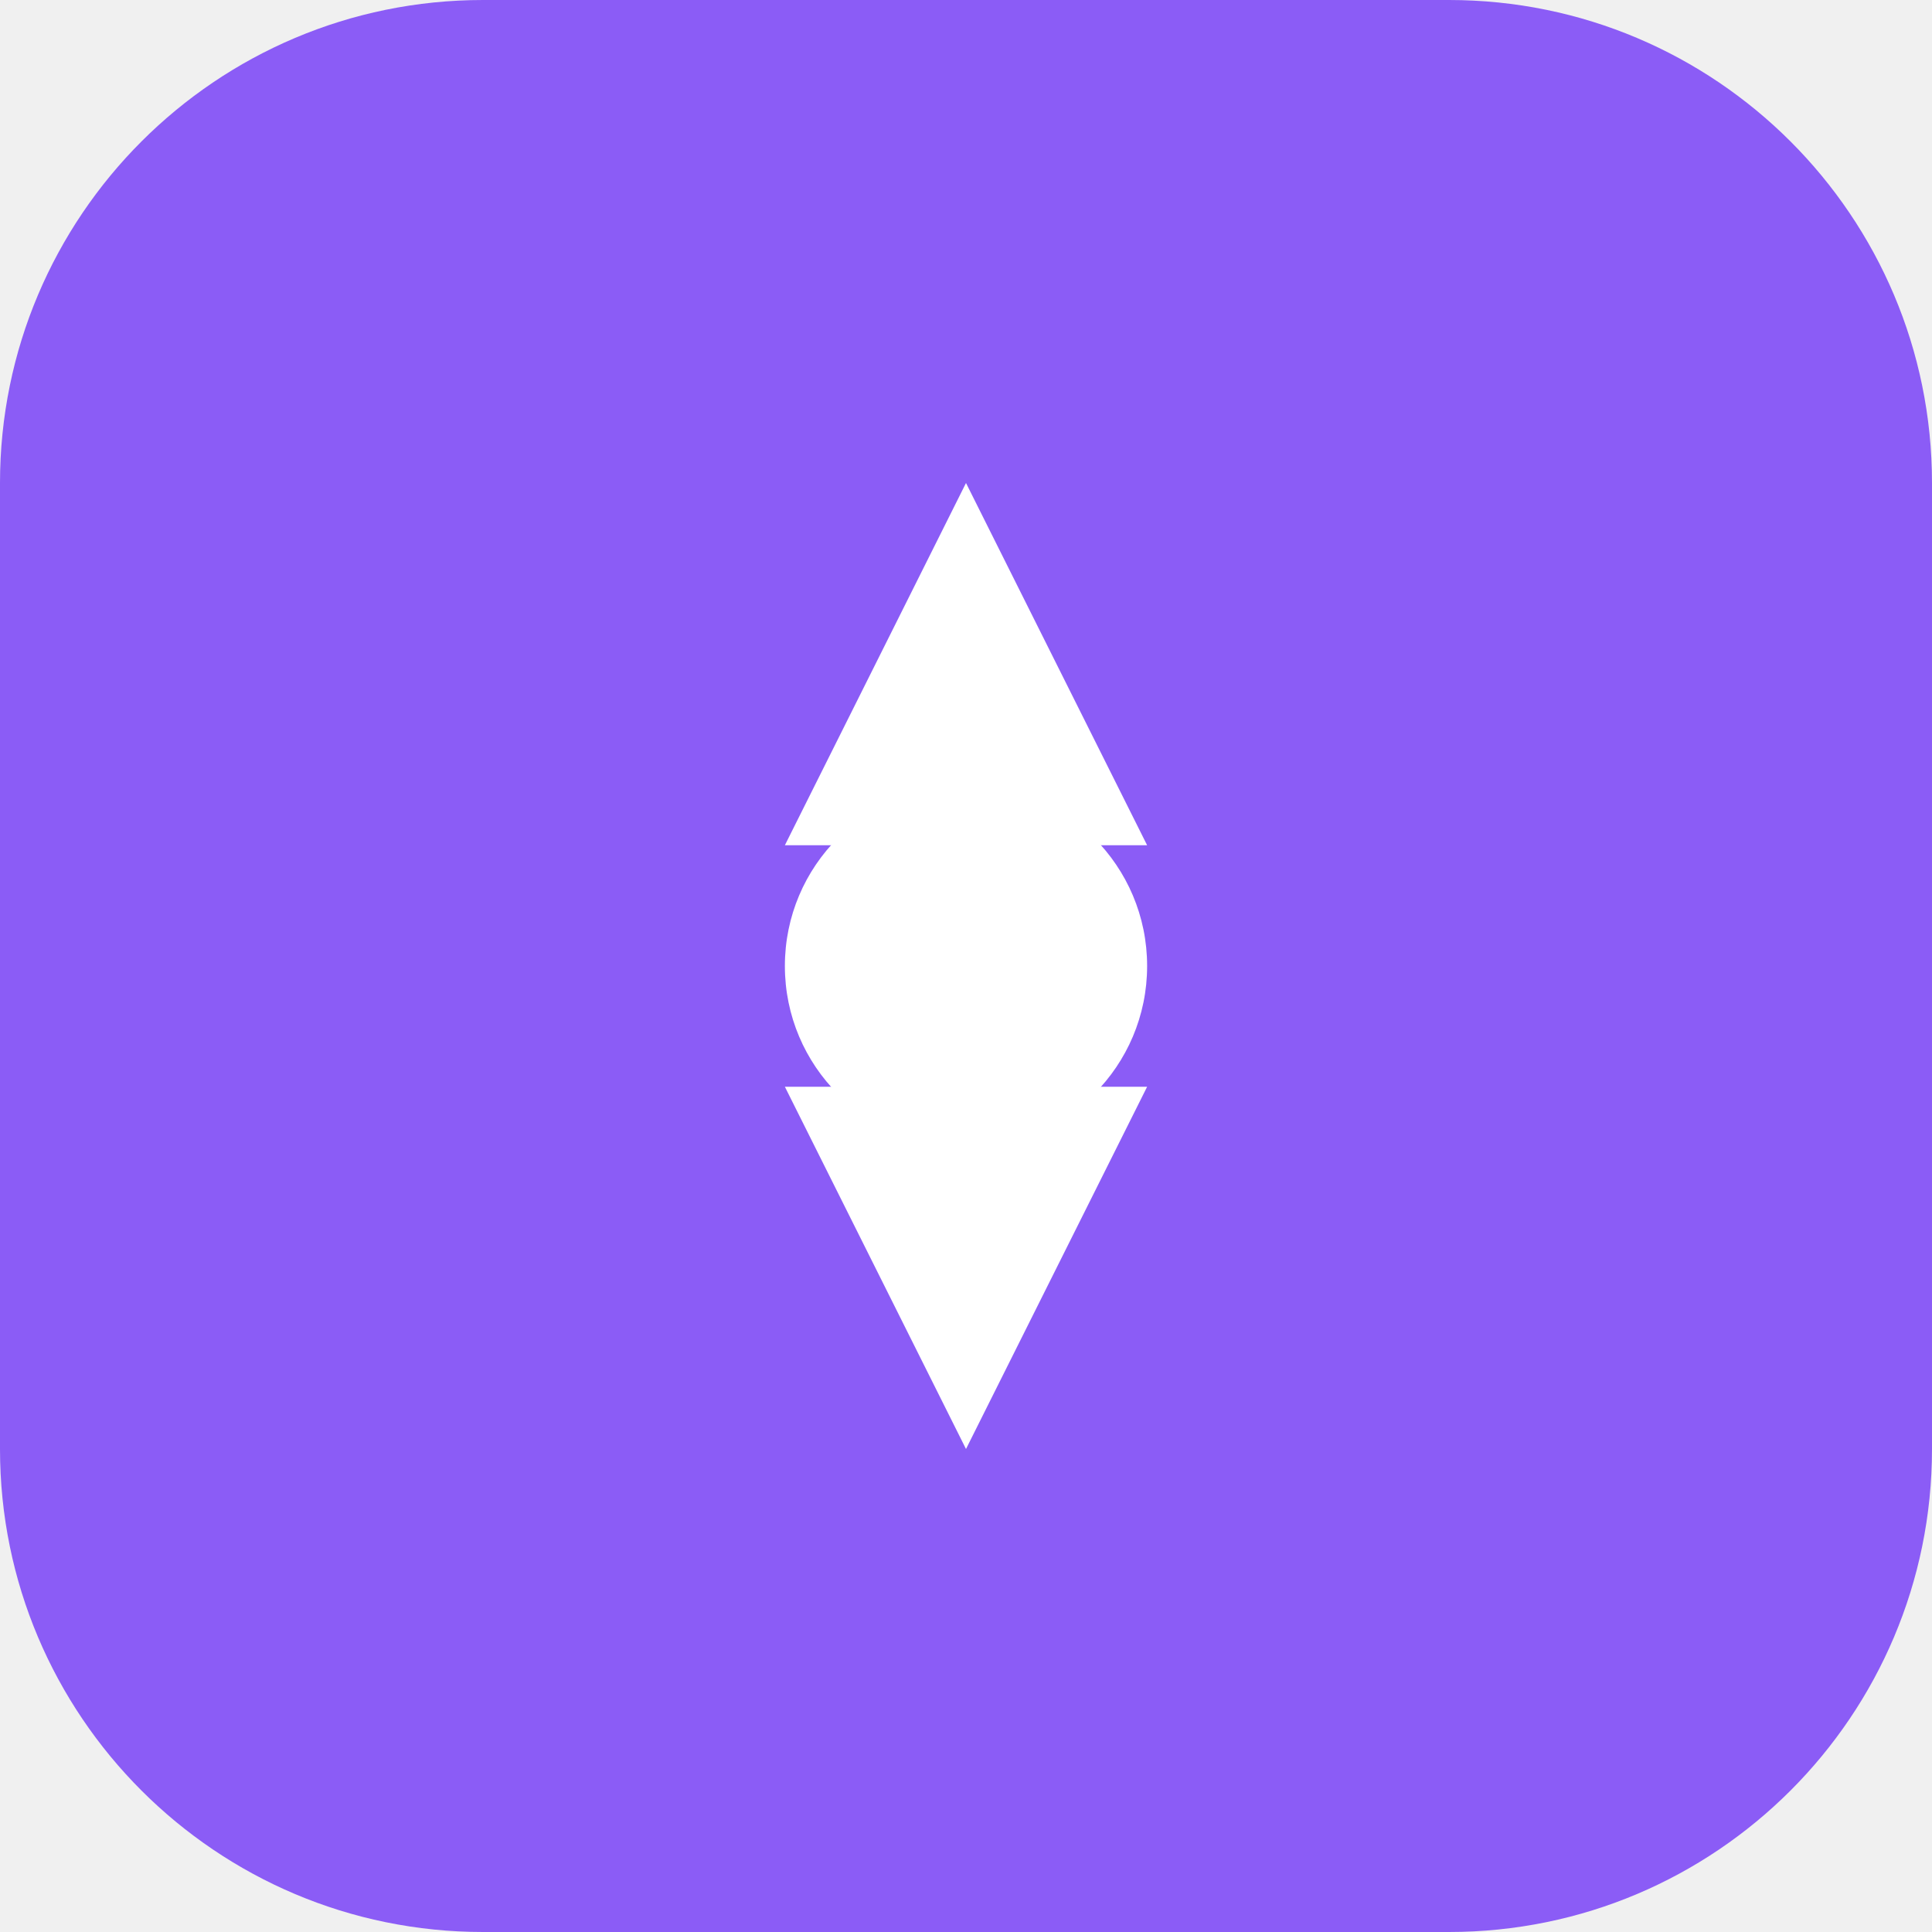
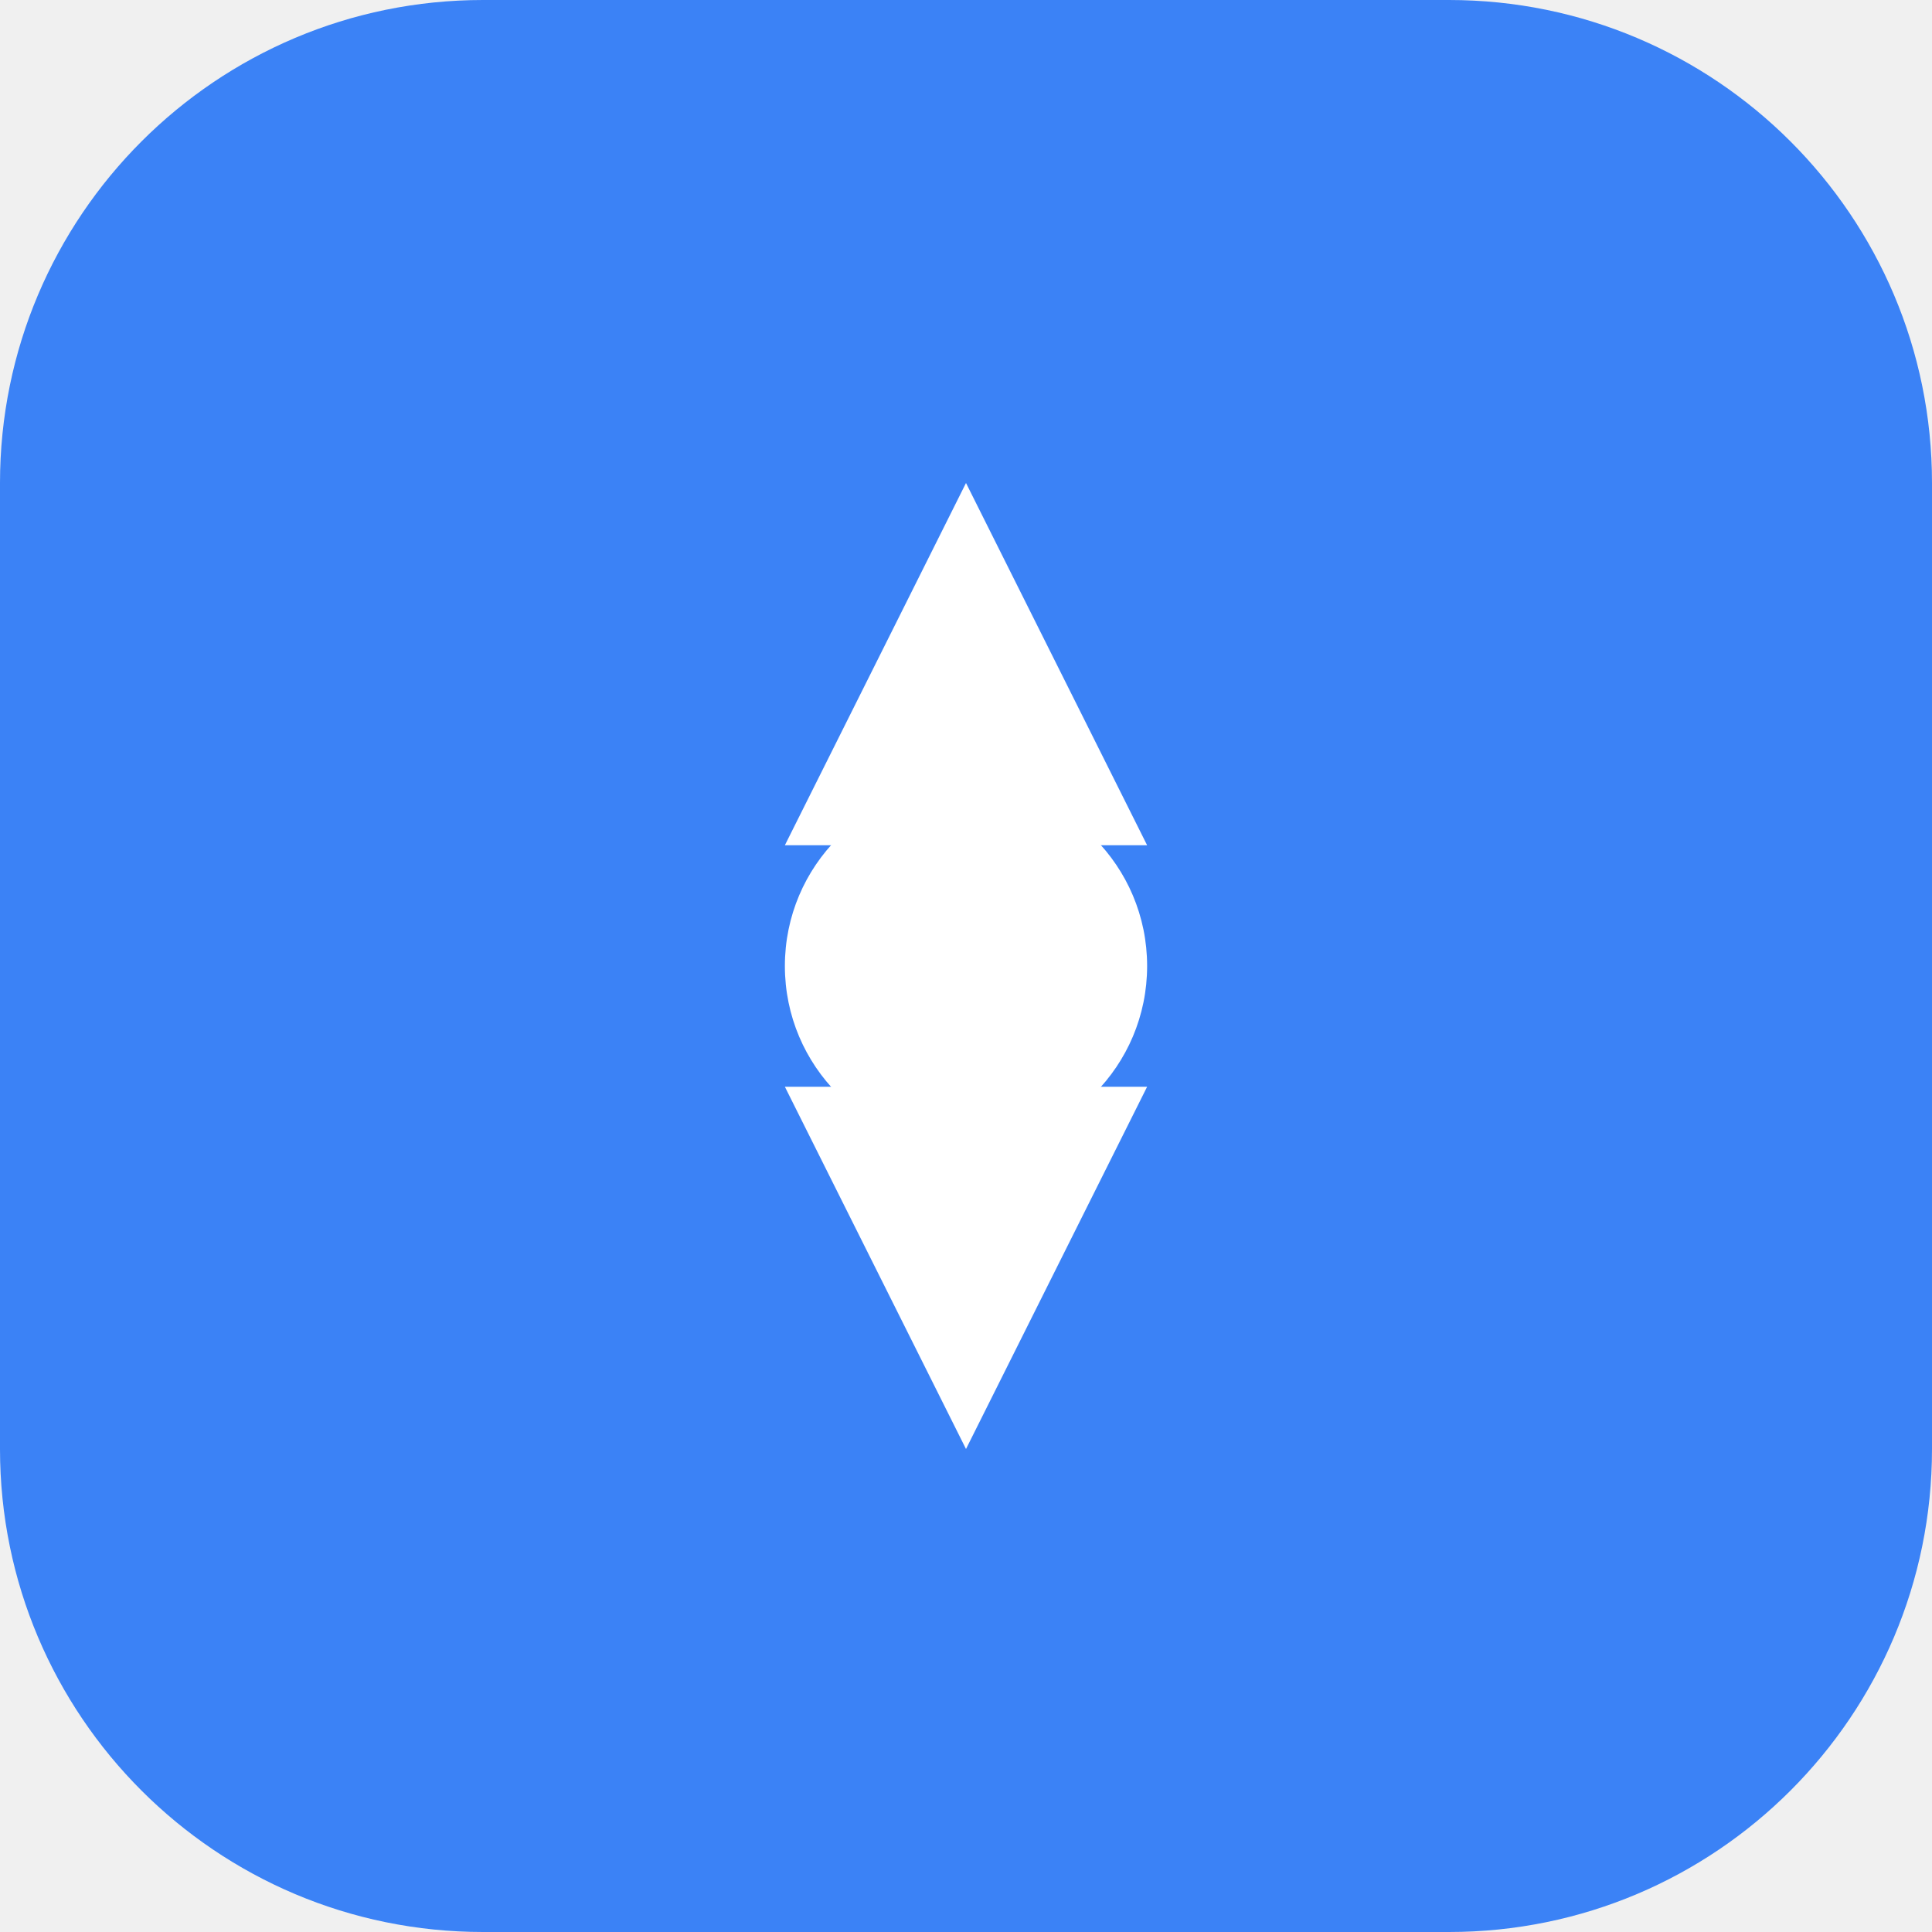
<svg xmlns="http://www.w3.org/2000/svg" width="32" height="32" viewBox="0 0 32 32" fill="none">
-   <rect width="32" height="32" rx="8" fill="#8B5CF6" />
+   <rect width="32" height="32" rx="8" fill="#3B82F6" />
  <path d="M16 8L19 14H13L16 8Z" fill="white" />
  <path d="M16 24L13 18H19L16 24Z" fill="white" />
  <circle cx="16" cy="16" r="3" fill="white" />
</svg>
